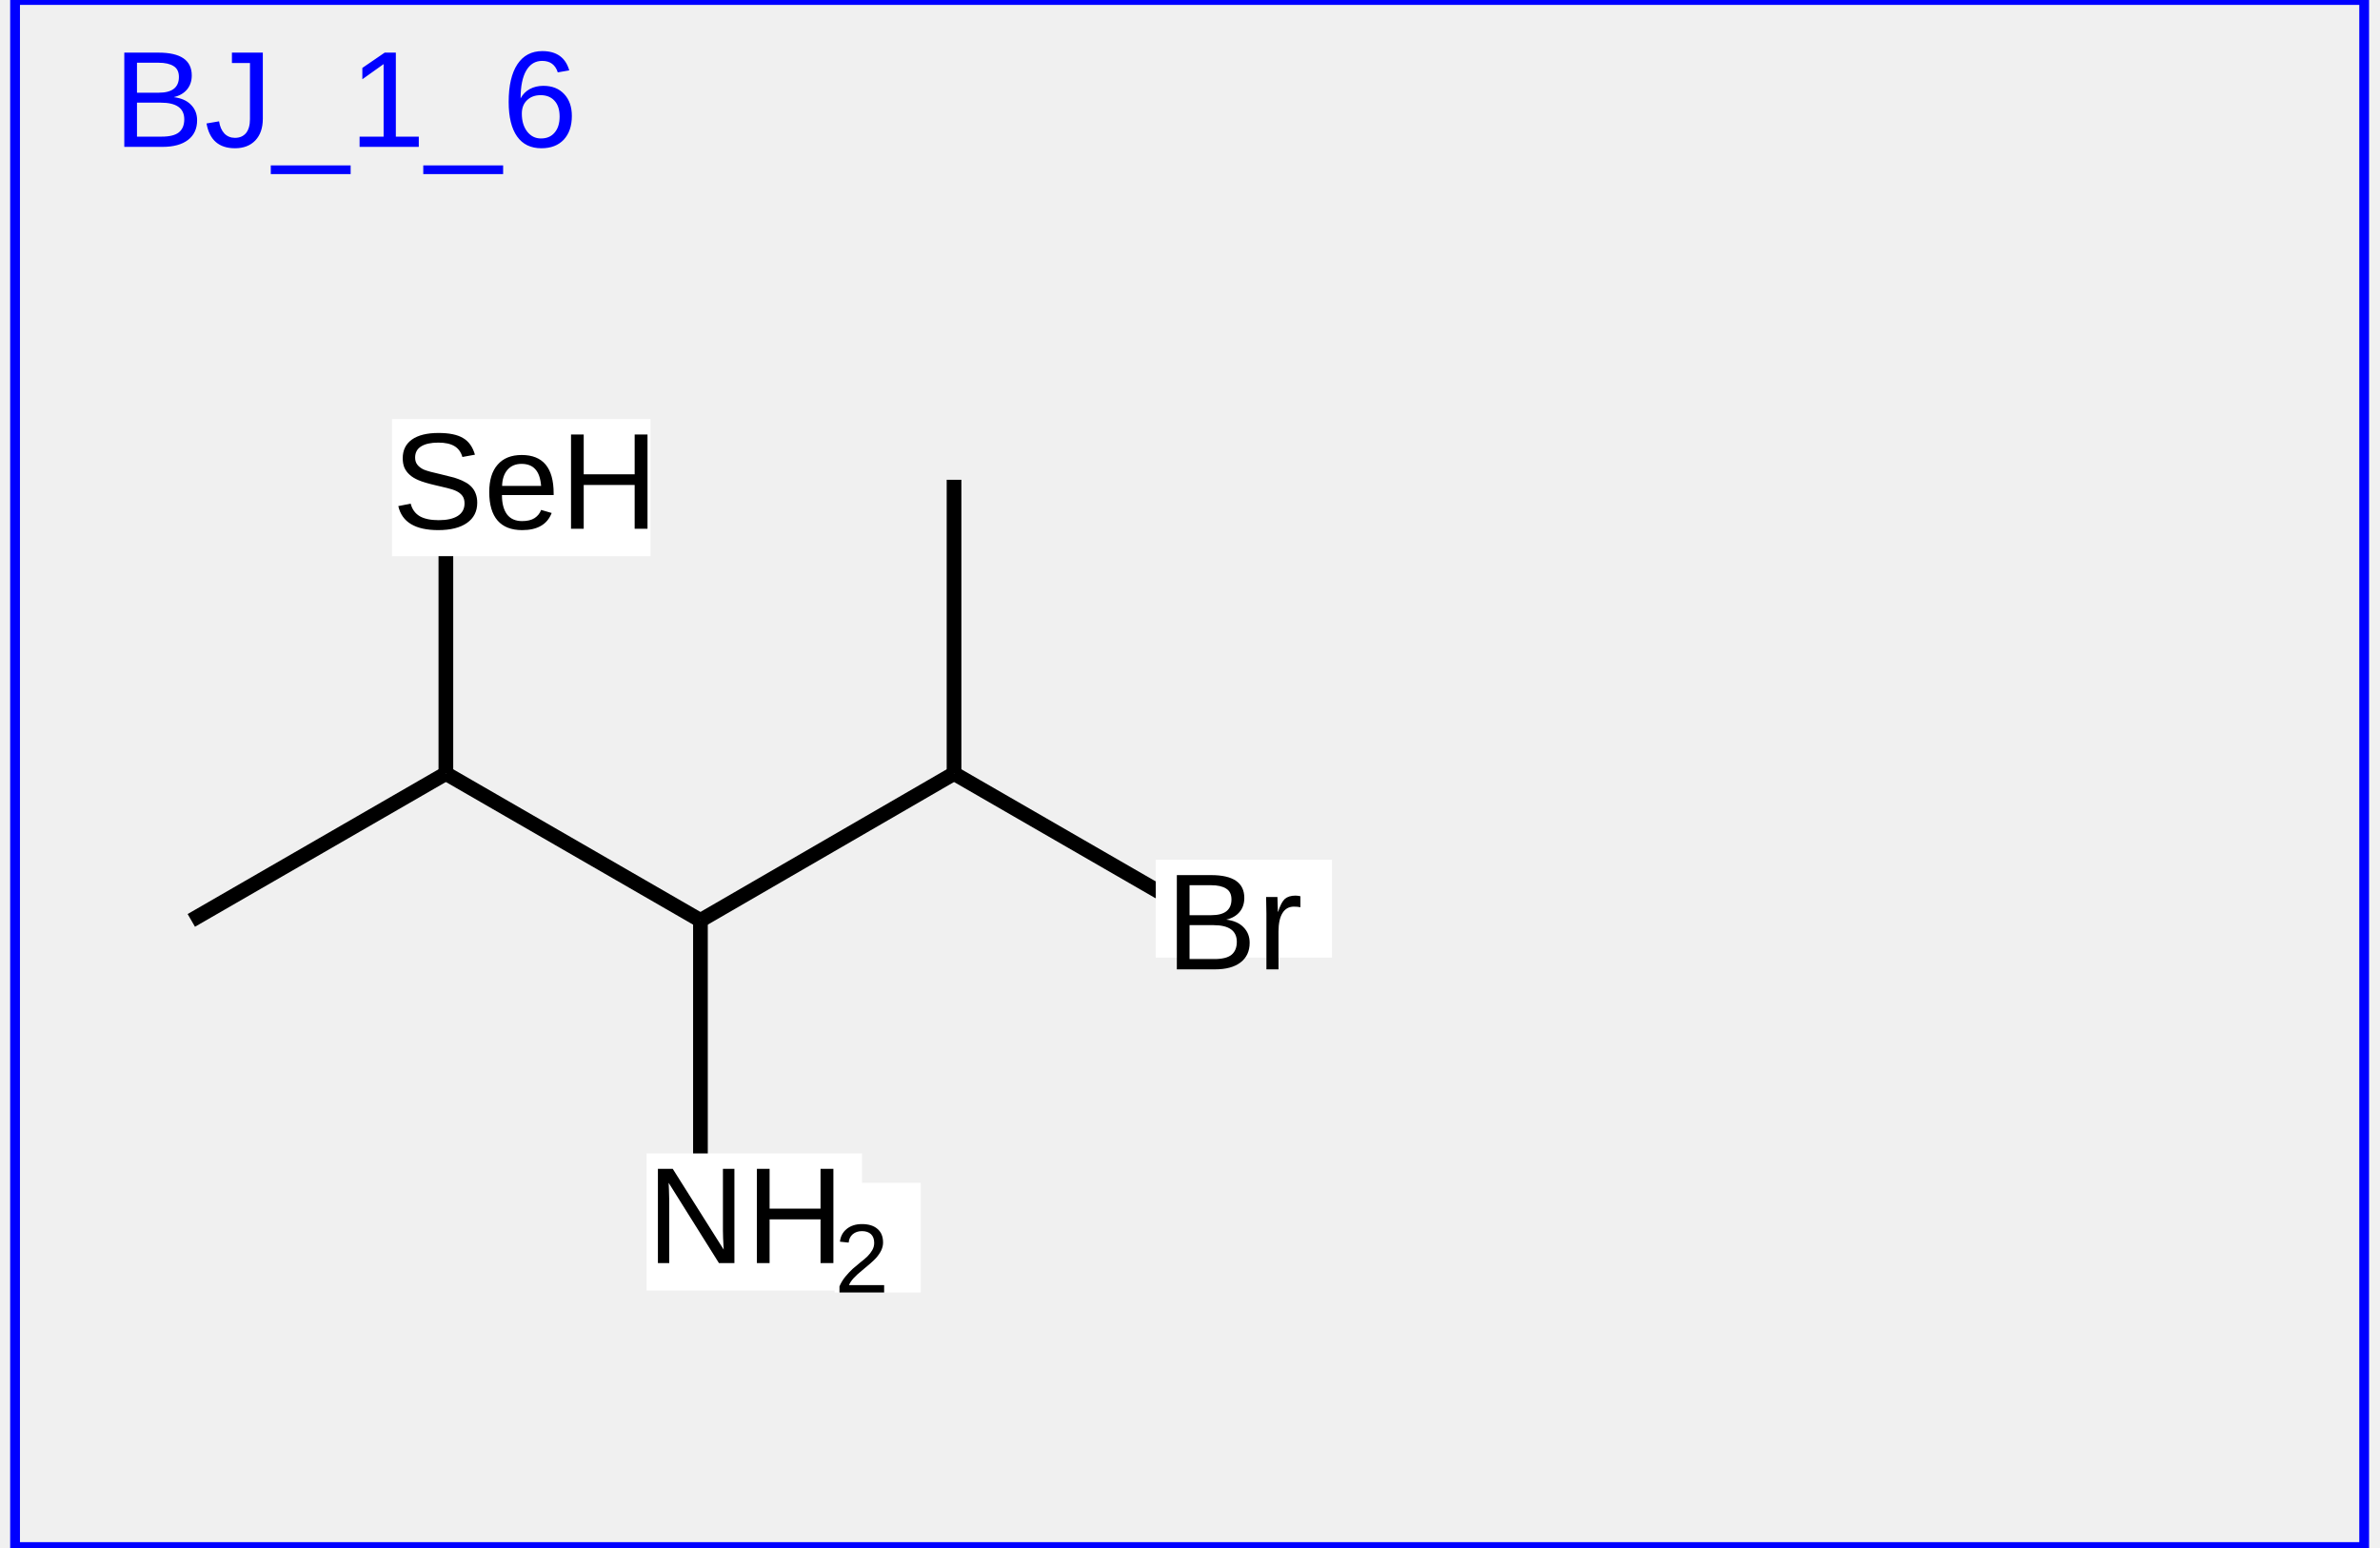
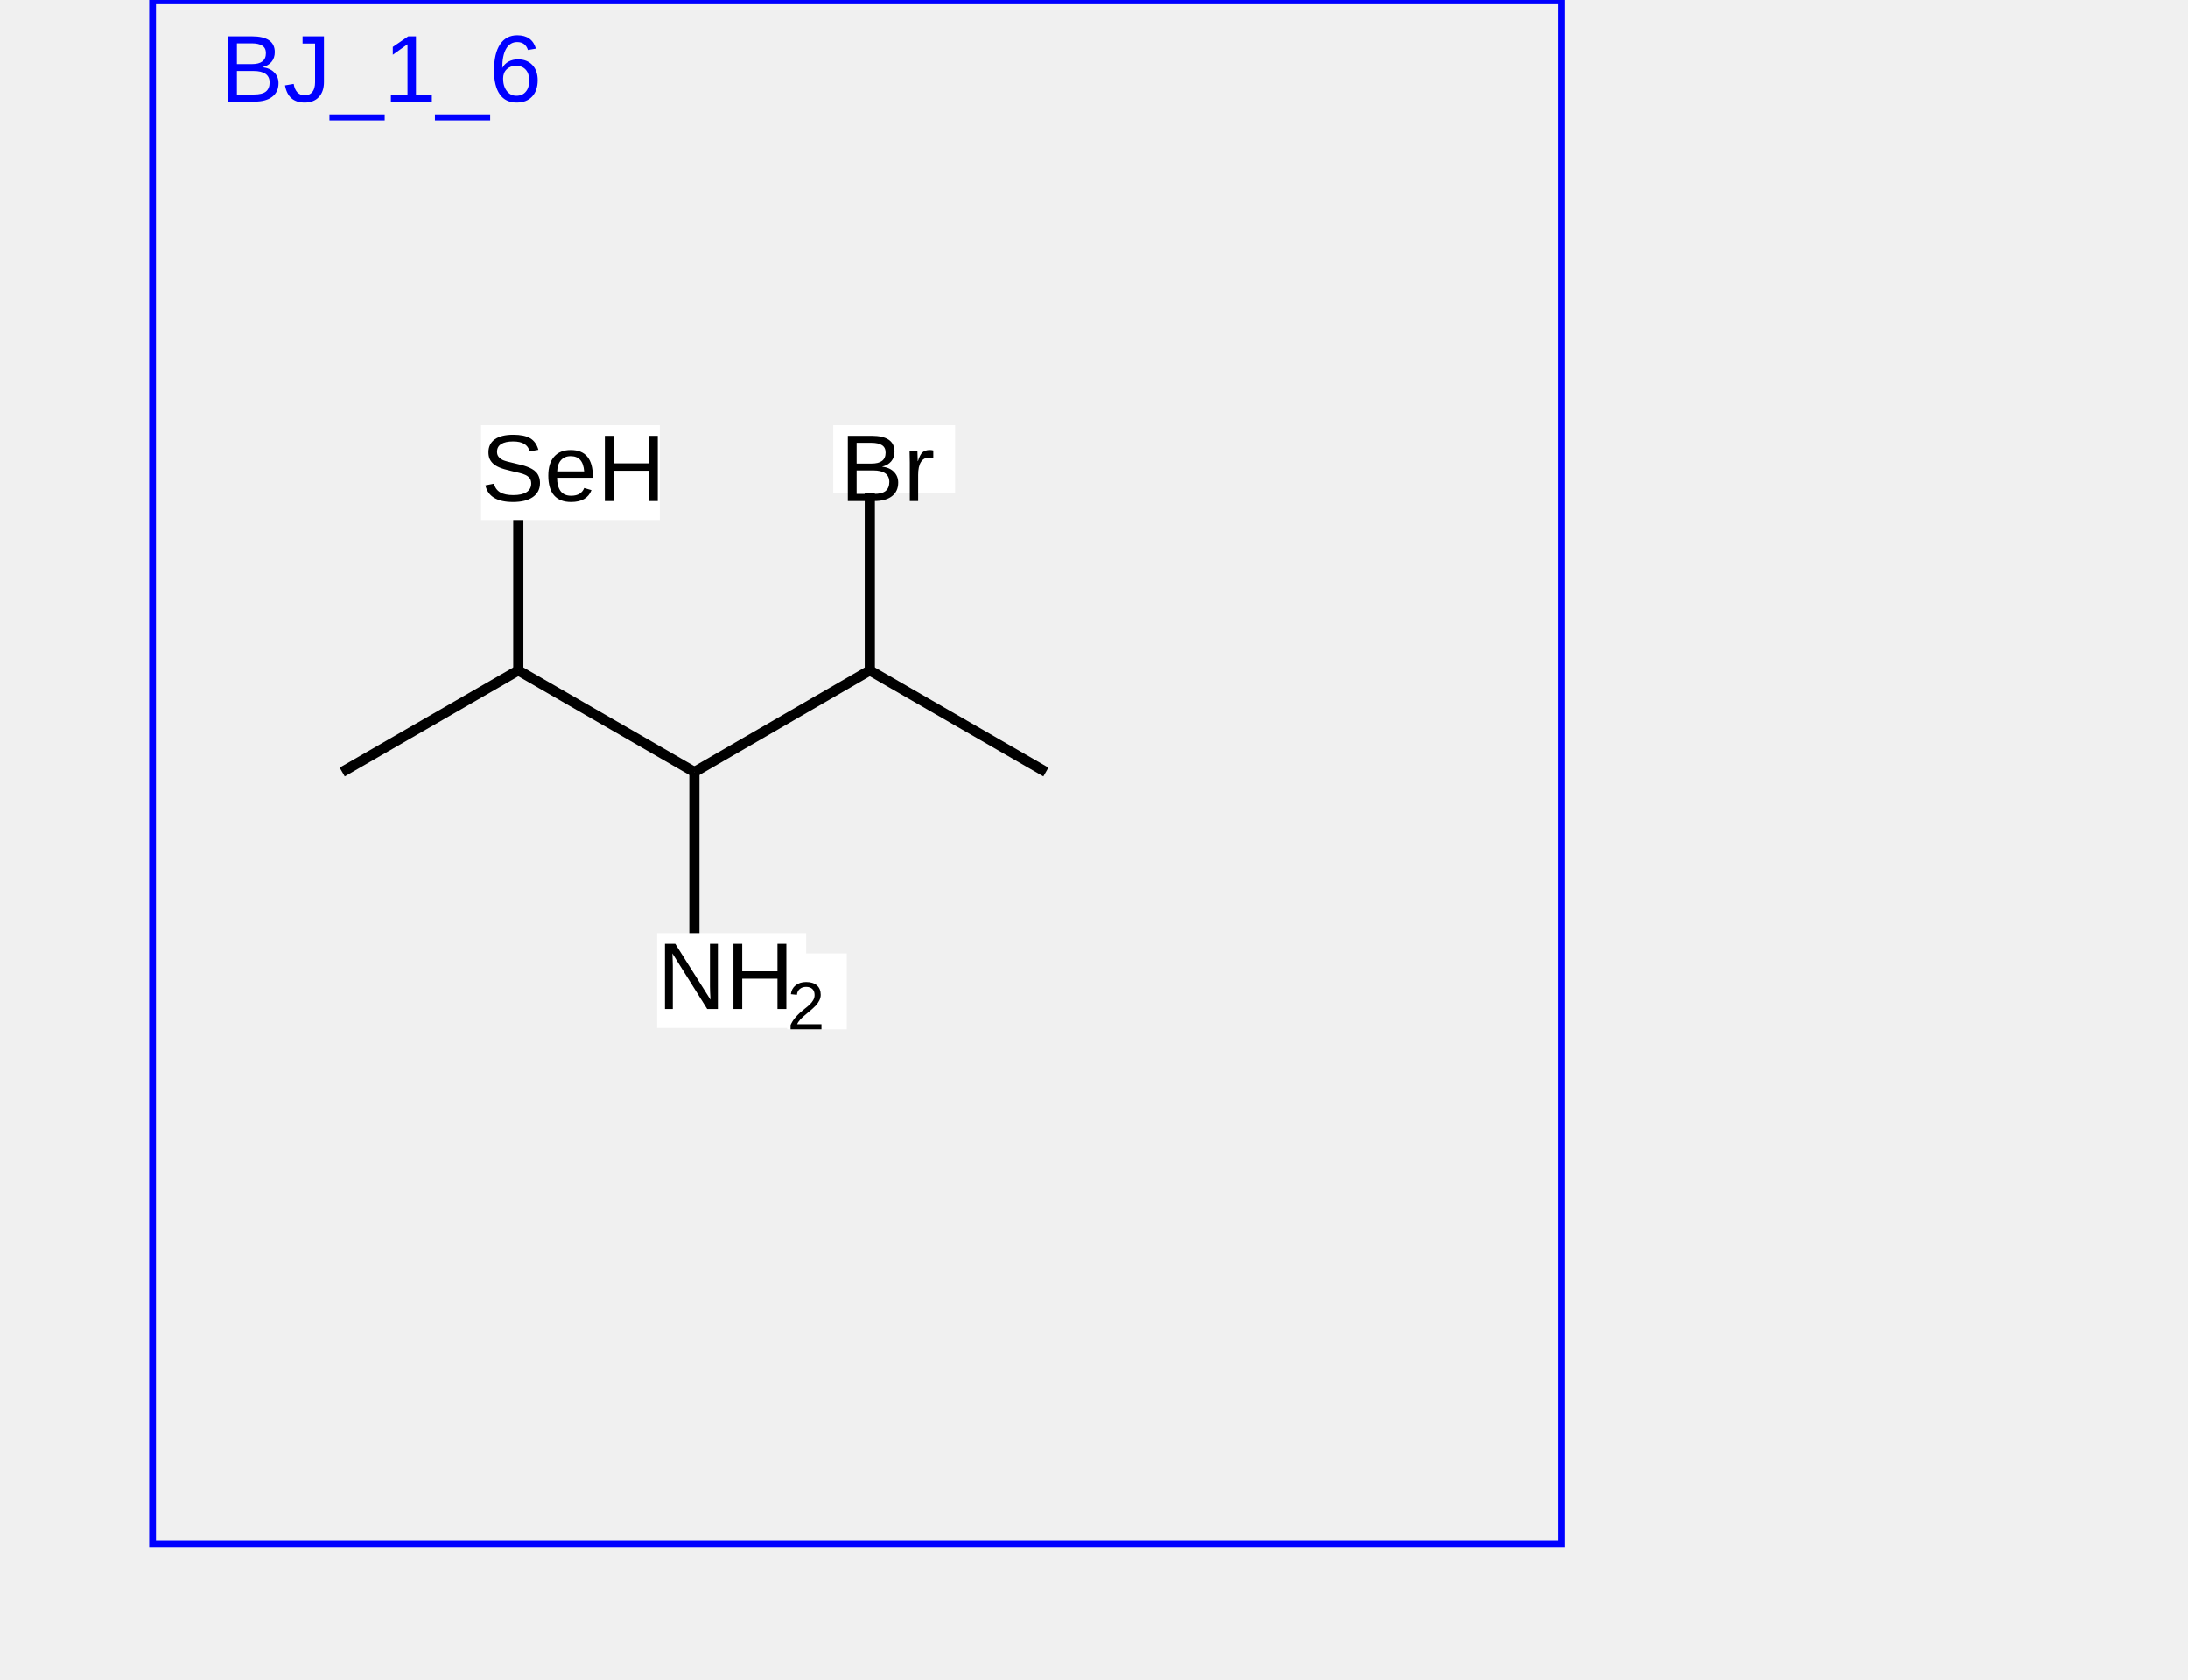
- <svg xmlns="http://www.w3.org/2000/svg" width="300" height="195" viewBox="0 0 240 158" preserveAspectRatio="xMidYMid meet">
-   <line x1="44" y1="79" x2="18" y2="94" stroke="black" stroke-width="1.5px" />
-   <line x1="44" y1="49" x2="44" y2="79" stroke="black" stroke-width="1.5px" />
-   <line x1="70" y1="94" x2="44" y2="79" stroke="black" stroke-width="1.5px" />
-   <line x1="70" y1="124" x2="70" y2="94" stroke="black" stroke-width="1.5px" />
-   <line x1="95.9" y1="79" x2="70" y2="94" stroke="black" stroke-width="1.5px" />
-   <line x1="95.9" y1="49" x2="95.9" y2="79" stroke="black" stroke-width="1.5px" />
-   <line x1="121.9" y1="94" x2="95.9" y2="79" stroke="black" stroke-width="1.5px" />
-   <rect x="38.5" y="42.8" width="26.4" height="14" fill="white" opacity="1" />
-   <text x="38.5" y="54" style="fill:black; font-family: Arial; font-size:14px">SeH</text>
-   <rect x="64.5" y="117.8" width="22" height="14" fill="white" opacity="1" />
-   <text x="64.5" y="129" style="fill:black; font-family: Arial; font-size:14px">NH</text>
-   <rect x="83.7" y="120.8" width="8.8" height="11.2" fill="white" opacity="1" />
-   <text x="83.7" y="132" style="fill:black; font-family: Arial; font-size:10px">2</text>
-   <rect x="116.5" y="87.8" width="18" height="10" fill="white" />
-   <text x="117.5" y="99" style="fill:black; font-family: Arial; font-size:14px">Br</text>
+ <svg xmlns="http://www.w3.org/2000/svg" width="257.923" height="198" viewBox="10 0 258 248" preserveAspectRatio="xMidYMid meet">
+   <line x1="54" y1="99" x2="28" y2="114" stroke="black" stroke-width="1.5px" />
+   <line x1="54" y1="69" x2="54" y2="99" stroke="black" stroke-width="1.5px" />
+   <line x1="80" y1="114" x2="54" y2="99" stroke="black" stroke-width="1.5px" />
+   <line x1="80" y1="144" x2="80" y2="114" stroke="black" stroke-width="1.5px" />
+   <line x1="105.9" y1="99" x2="80" y2="114" stroke="black" stroke-width="1.5px" />
+   <line x1="131.9" y1="114" x2="105.9" y2="99" stroke="black" stroke-width="1.5px" />
+   <line x1="105.9" y1="69" x2="105.9" y2="99" stroke="black" stroke-width="1.5px" />
+   <rect x="48.5" y="62.8" width="26.4" height="14" fill="white" opacity="1" />
+   <text x="48.5" y="74" style="fill:black; font-family: Arial; font-size:14px">SeH</text>
+   <rect x="74.5" y="137.8" width="22" height="14" fill="white" opacity="1" />
+   <text x="74.5" y="149" style="fill:black; font-family: Arial; font-size:14px">NH</text>
+   <rect x="93.7" y="140.8" width="8.8" height="11.2" fill="white" opacity="1" />
+   <text x="93.7" y="152" style="fill:black; font-family: Arial; font-size:10px">2</text>
+   <rect x="100.5" y="62.8" width="18" height="10" fill="white" />
+   <text x="101.5" y="74" style="fill:black; font-family: Arial; font-size:14px">Br</text>
  <text x="10" y="15" style="fill:blue; font-family: Arial, Helvetica, sans-serif; font-size: 14px">BJ_1_6</text>
-   <rect x="0" y="0" width="239.923" height="158" fill="none" stroke="blue" stroke-width="1" />
+   <rect x="0" y="0" width="208" height="228" fill="none" stroke="blue" stroke-width="1" />
</svg>
